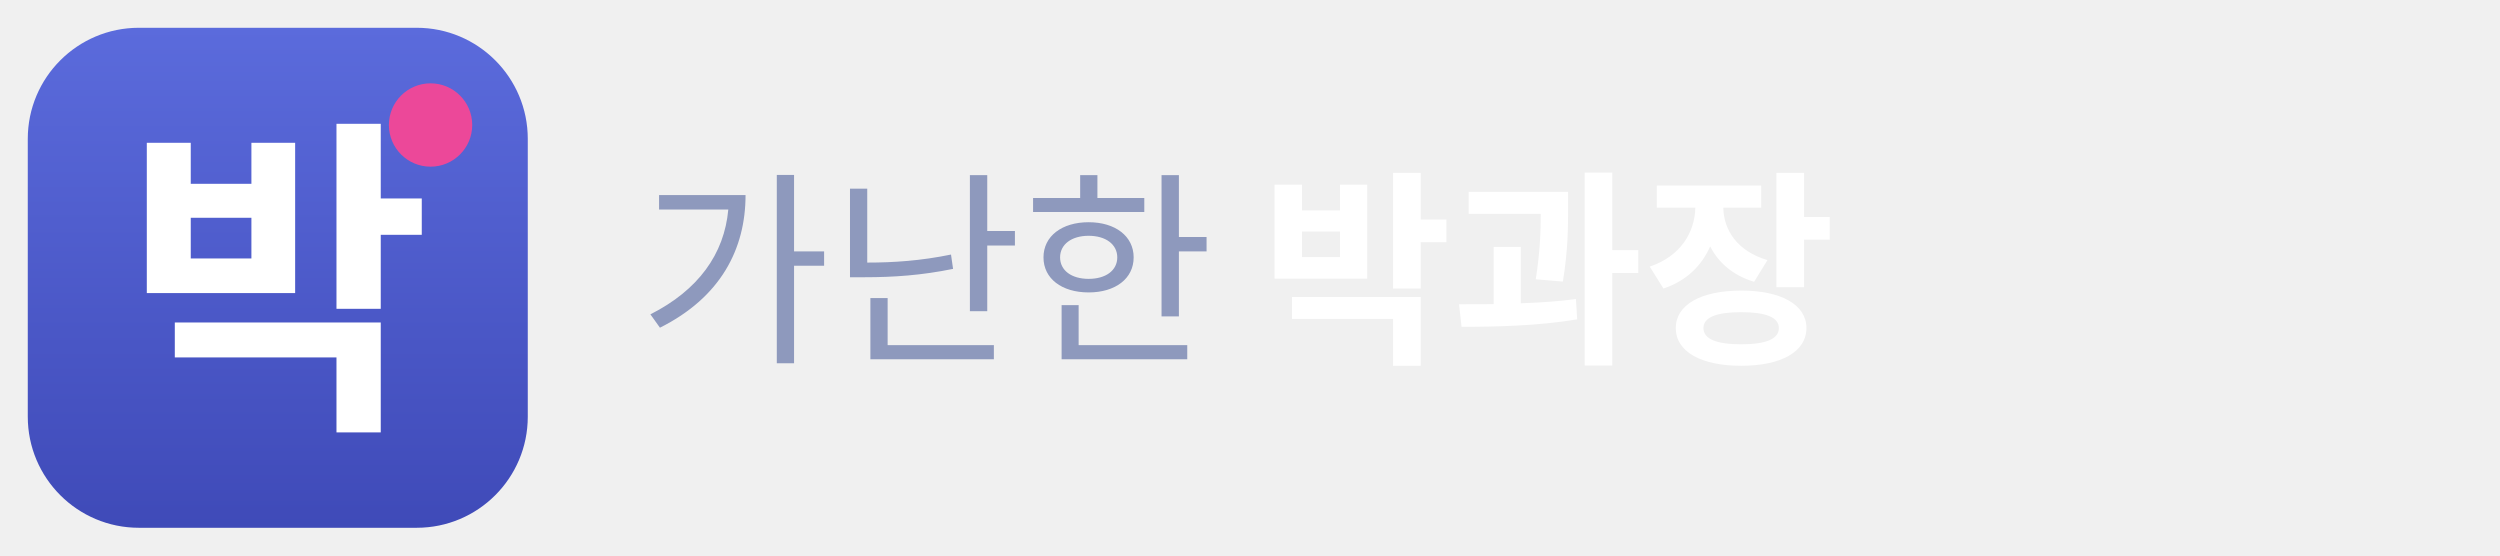
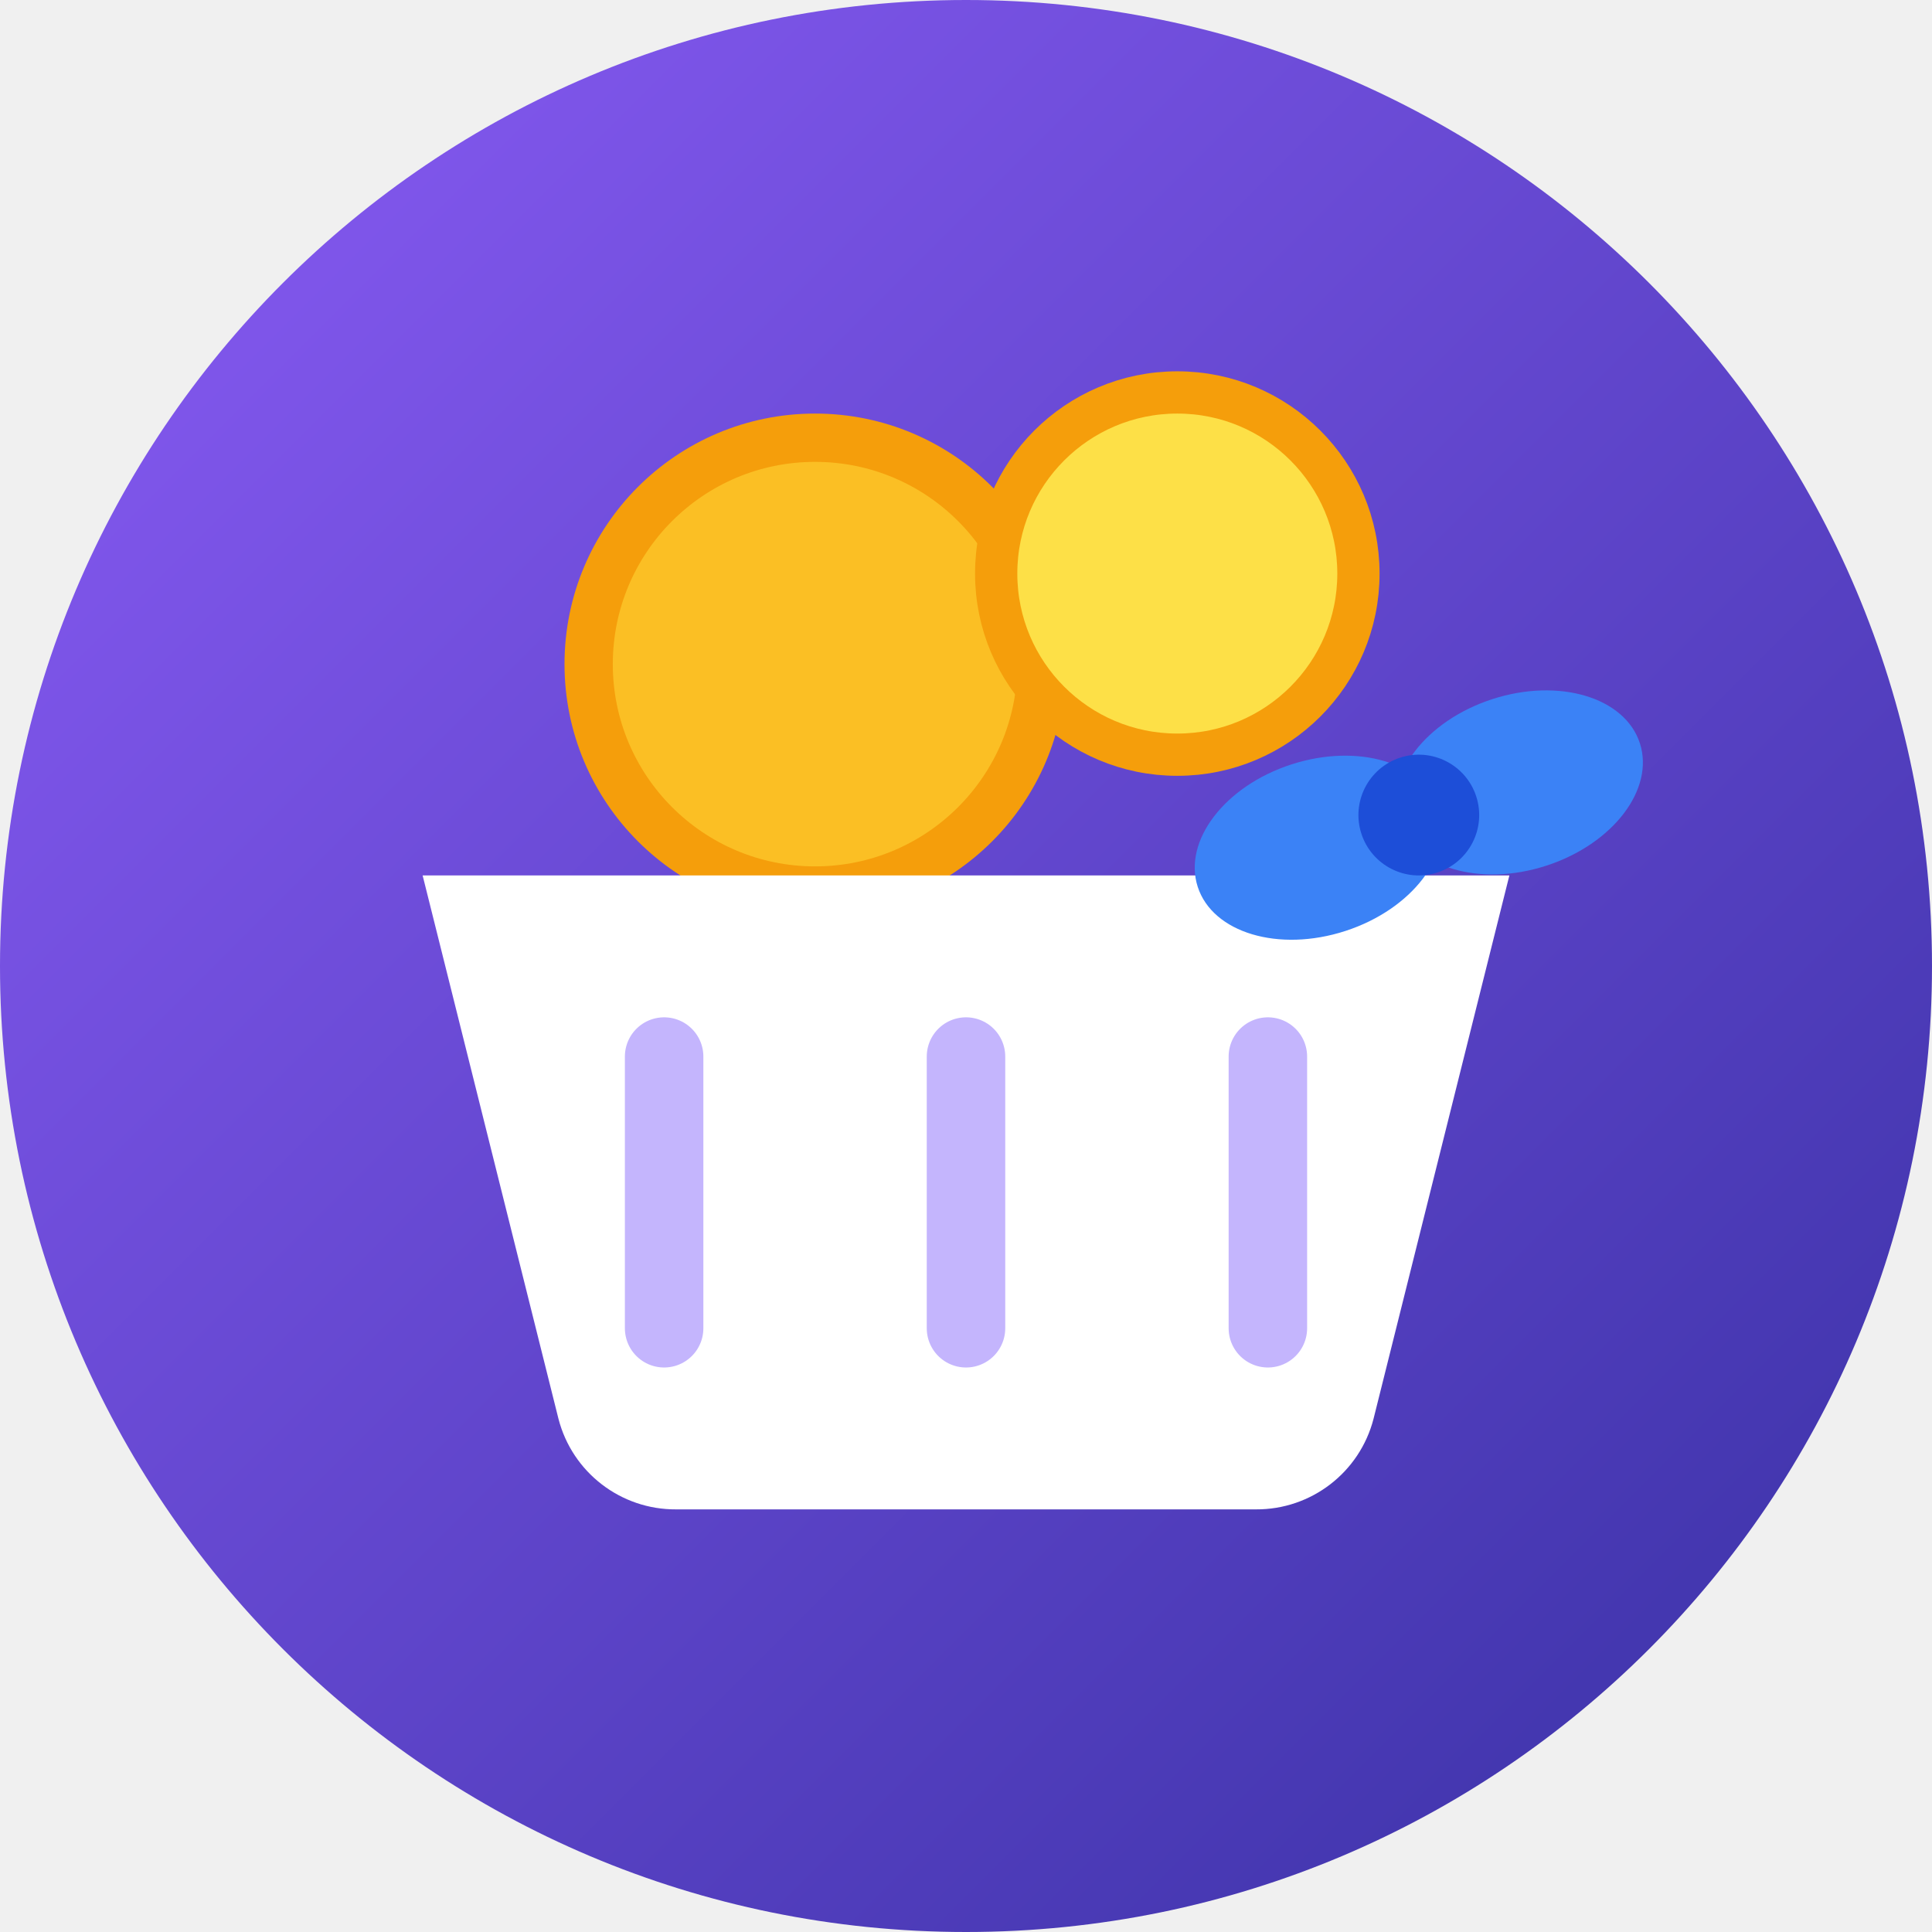
- <svg xmlns="http://www.w3.org/2000/svg" viewBox="0 0 360 80" role="img" aria-label="가난한 박과장">
+ <svg xmlns="http://www.w3.org/2000/svg" viewBox="0 0 64 64">
  <defs>
-     <linearGradient id="g" x1="0" y1="0" x2="0" y2="1">
-       <stop offset="0" stop-color="#5b6bdc" />
-       <stop offset="1" stop-color="#3f4ab8" />
+     <linearGradient id="g" x1="0" y1="0" x2="1" y2="1">
+       <stop offset="0" stop-color="#8b5cf6" />
+       <stop offset="1" stop-color="#3730a3" />
    </linearGradient>
  </defs>
-   <rect x="4" y="4" width="72" height="72" rx="16" fill="url(#g)" />
-   <text x="40" y="58" text-anchor="middle" font-family="Malgun Gothic,Apple SD Gothic Neo,sans-serif" font-weight="800" font-size="48" fill="#fff">박</text>
-   <circle cx="62" cy="18" r="6" fill="#ec4899" />
-   <text x="92" y="50" font-family="Malgun Gothic,Apple SD Gothic Neo,sans-serif" font-size="30" font-weight="300" fill="#8e99bd">가난한 <tspan font-weight="800" fill="#ffffff">박과장</tspan>
-   </text>
+   <circle cx="32" cy="32" r="32" fill="url(#g)" />
+   <circle cx="27" cy="22" r="7.5" fill="#fbbf24" stroke="#f59e0b" stroke-width="1.6" />
+   <circle cx="39" cy="19" r="6" fill="#fde047" stroke="#f59e0b" stroke-width="1.4" />
+   <path d="M14 29h36l-4.5 18a4 4 0 0 1-3.9 3H22.4a4 4 0 0 1-3.9-3z" fill="#fff" />
+   <path d="M22 35v9M32 35v9M42 35v9" stroke="#c4b5fd" stroke-width="2.6" stroke-linecap="round" />
+   <g transform="rotate(-18 47 27)">
+     <ellipse cx="43.5" cy="27" rx="4.2" ry="2.9" fill="#3b82f6" />
+     <ellipse cx="50.5" cy="27" rx="4.2" ry="2.9" fill="#3b82f6" />
+     <circle cx="47" cy="27" r="2" fill="#1d4ed8" />
+   </g>
</svg>
